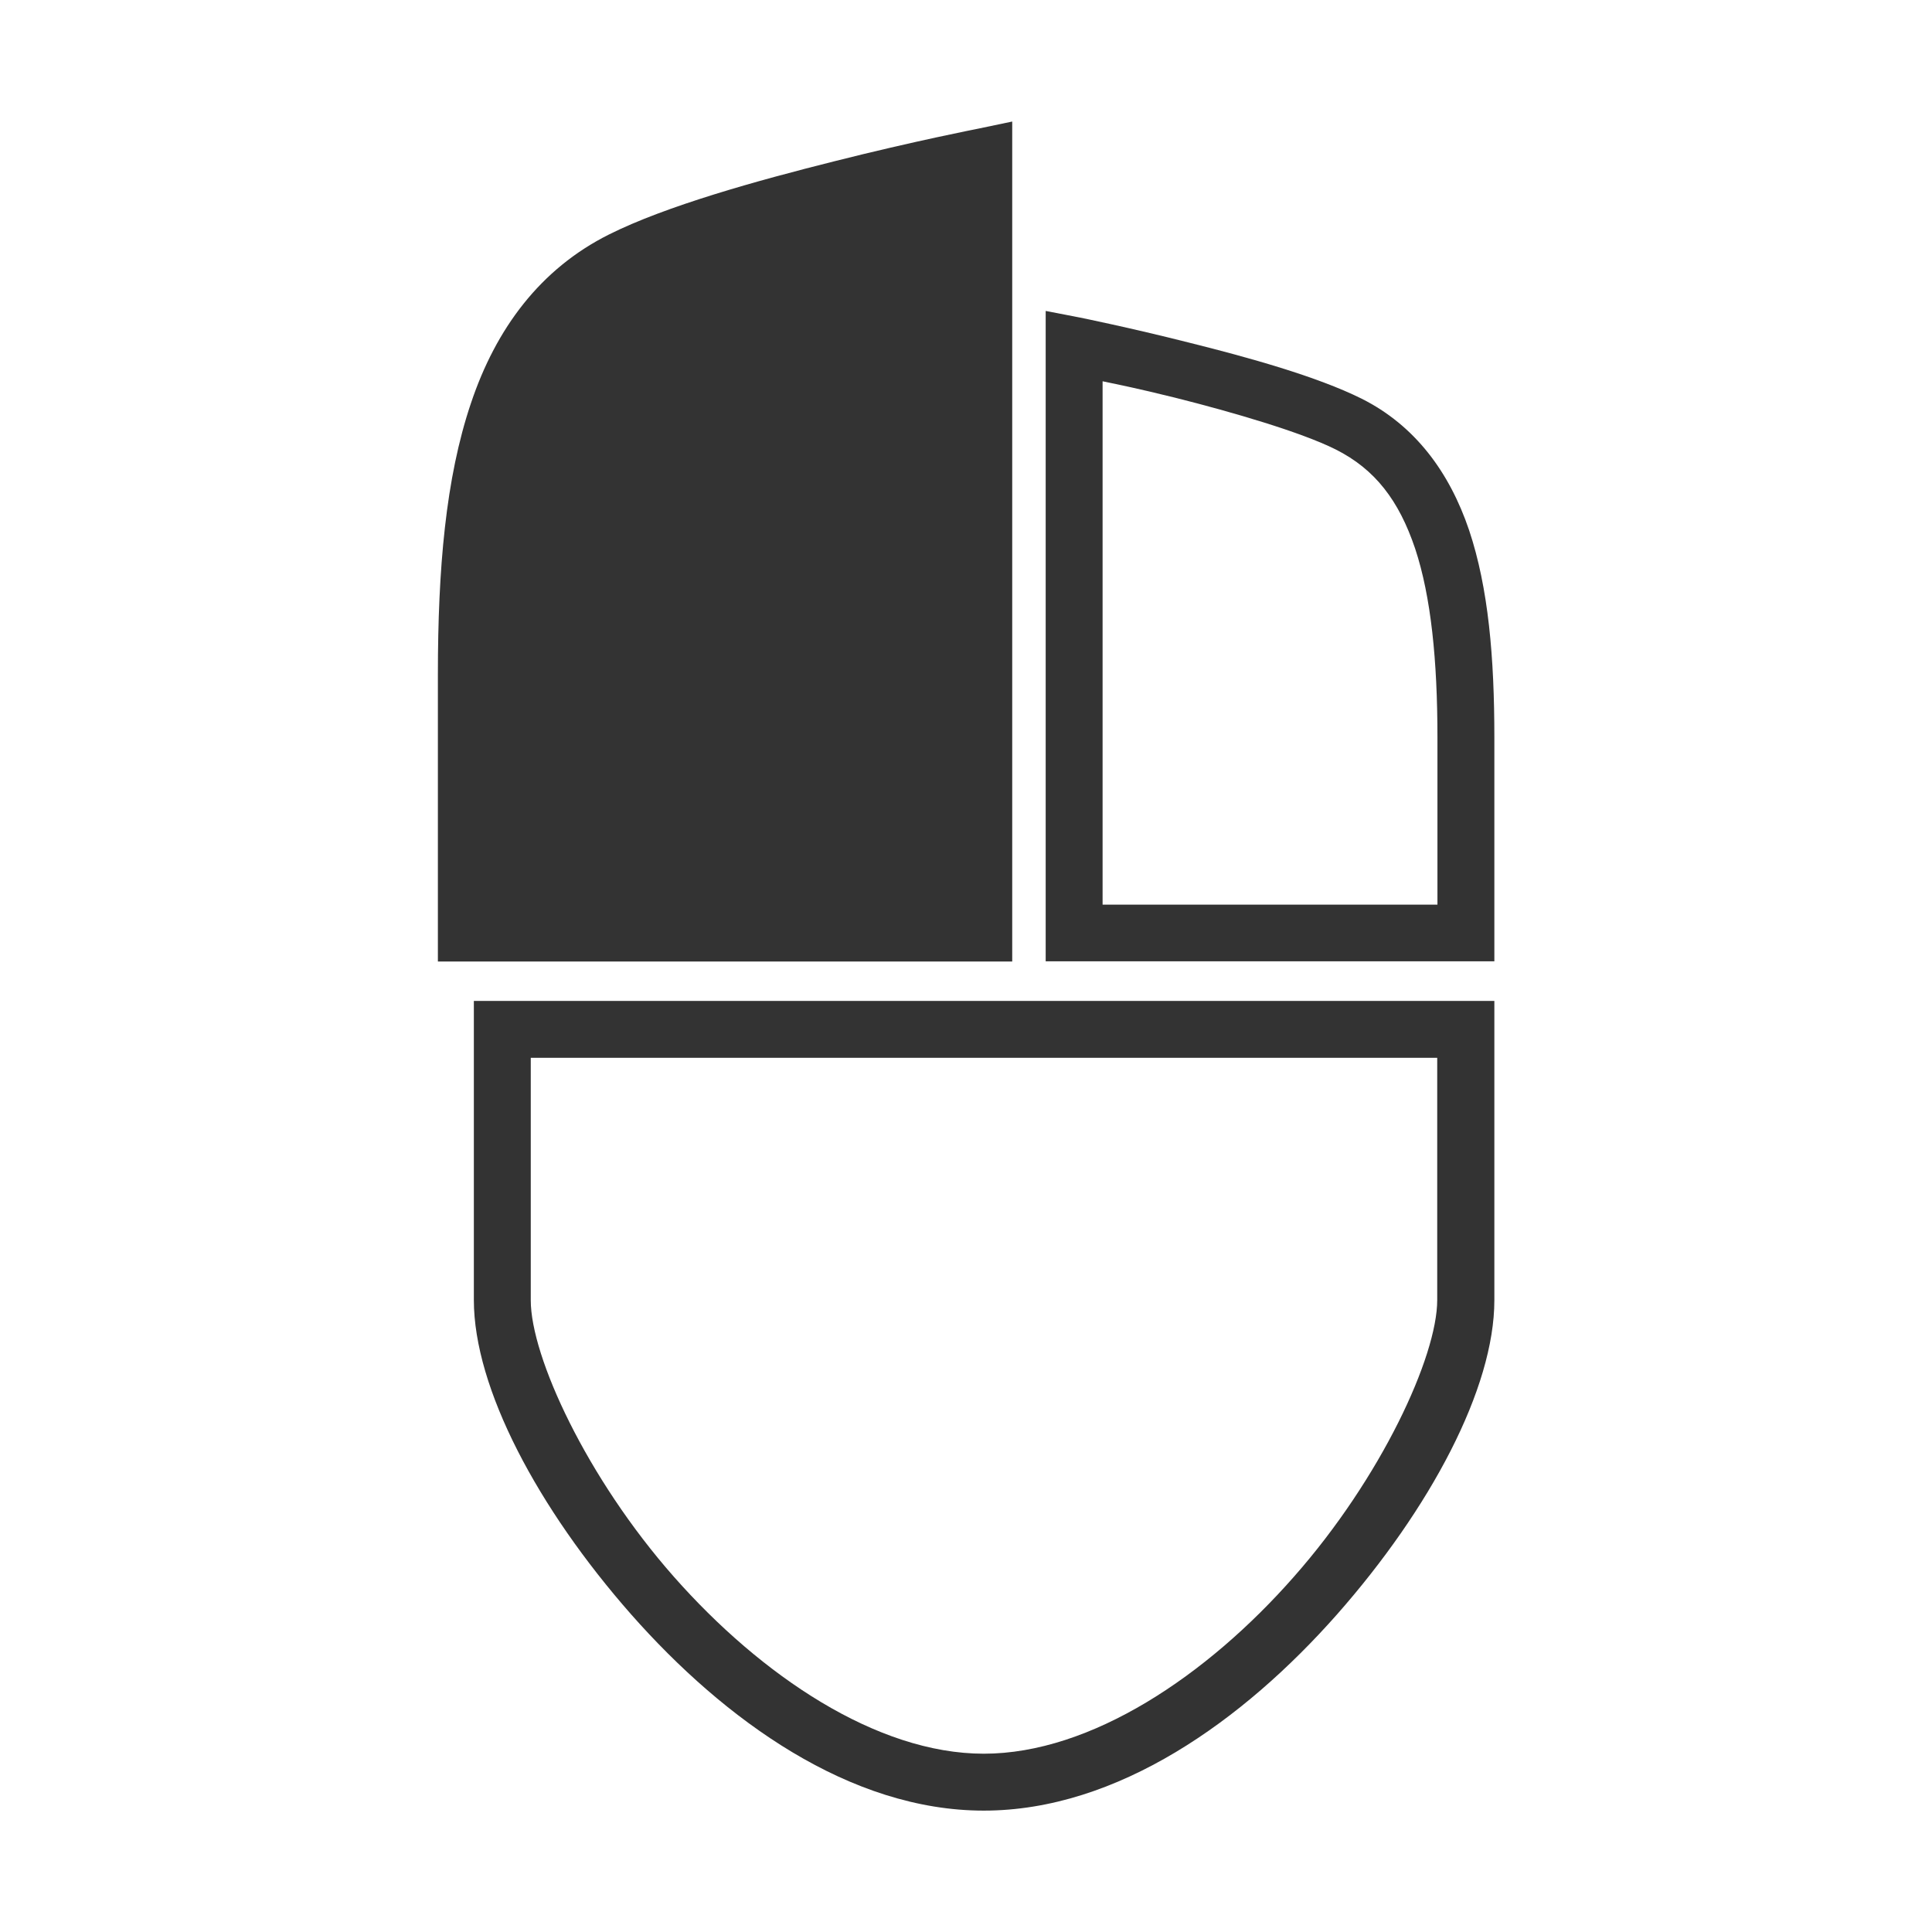
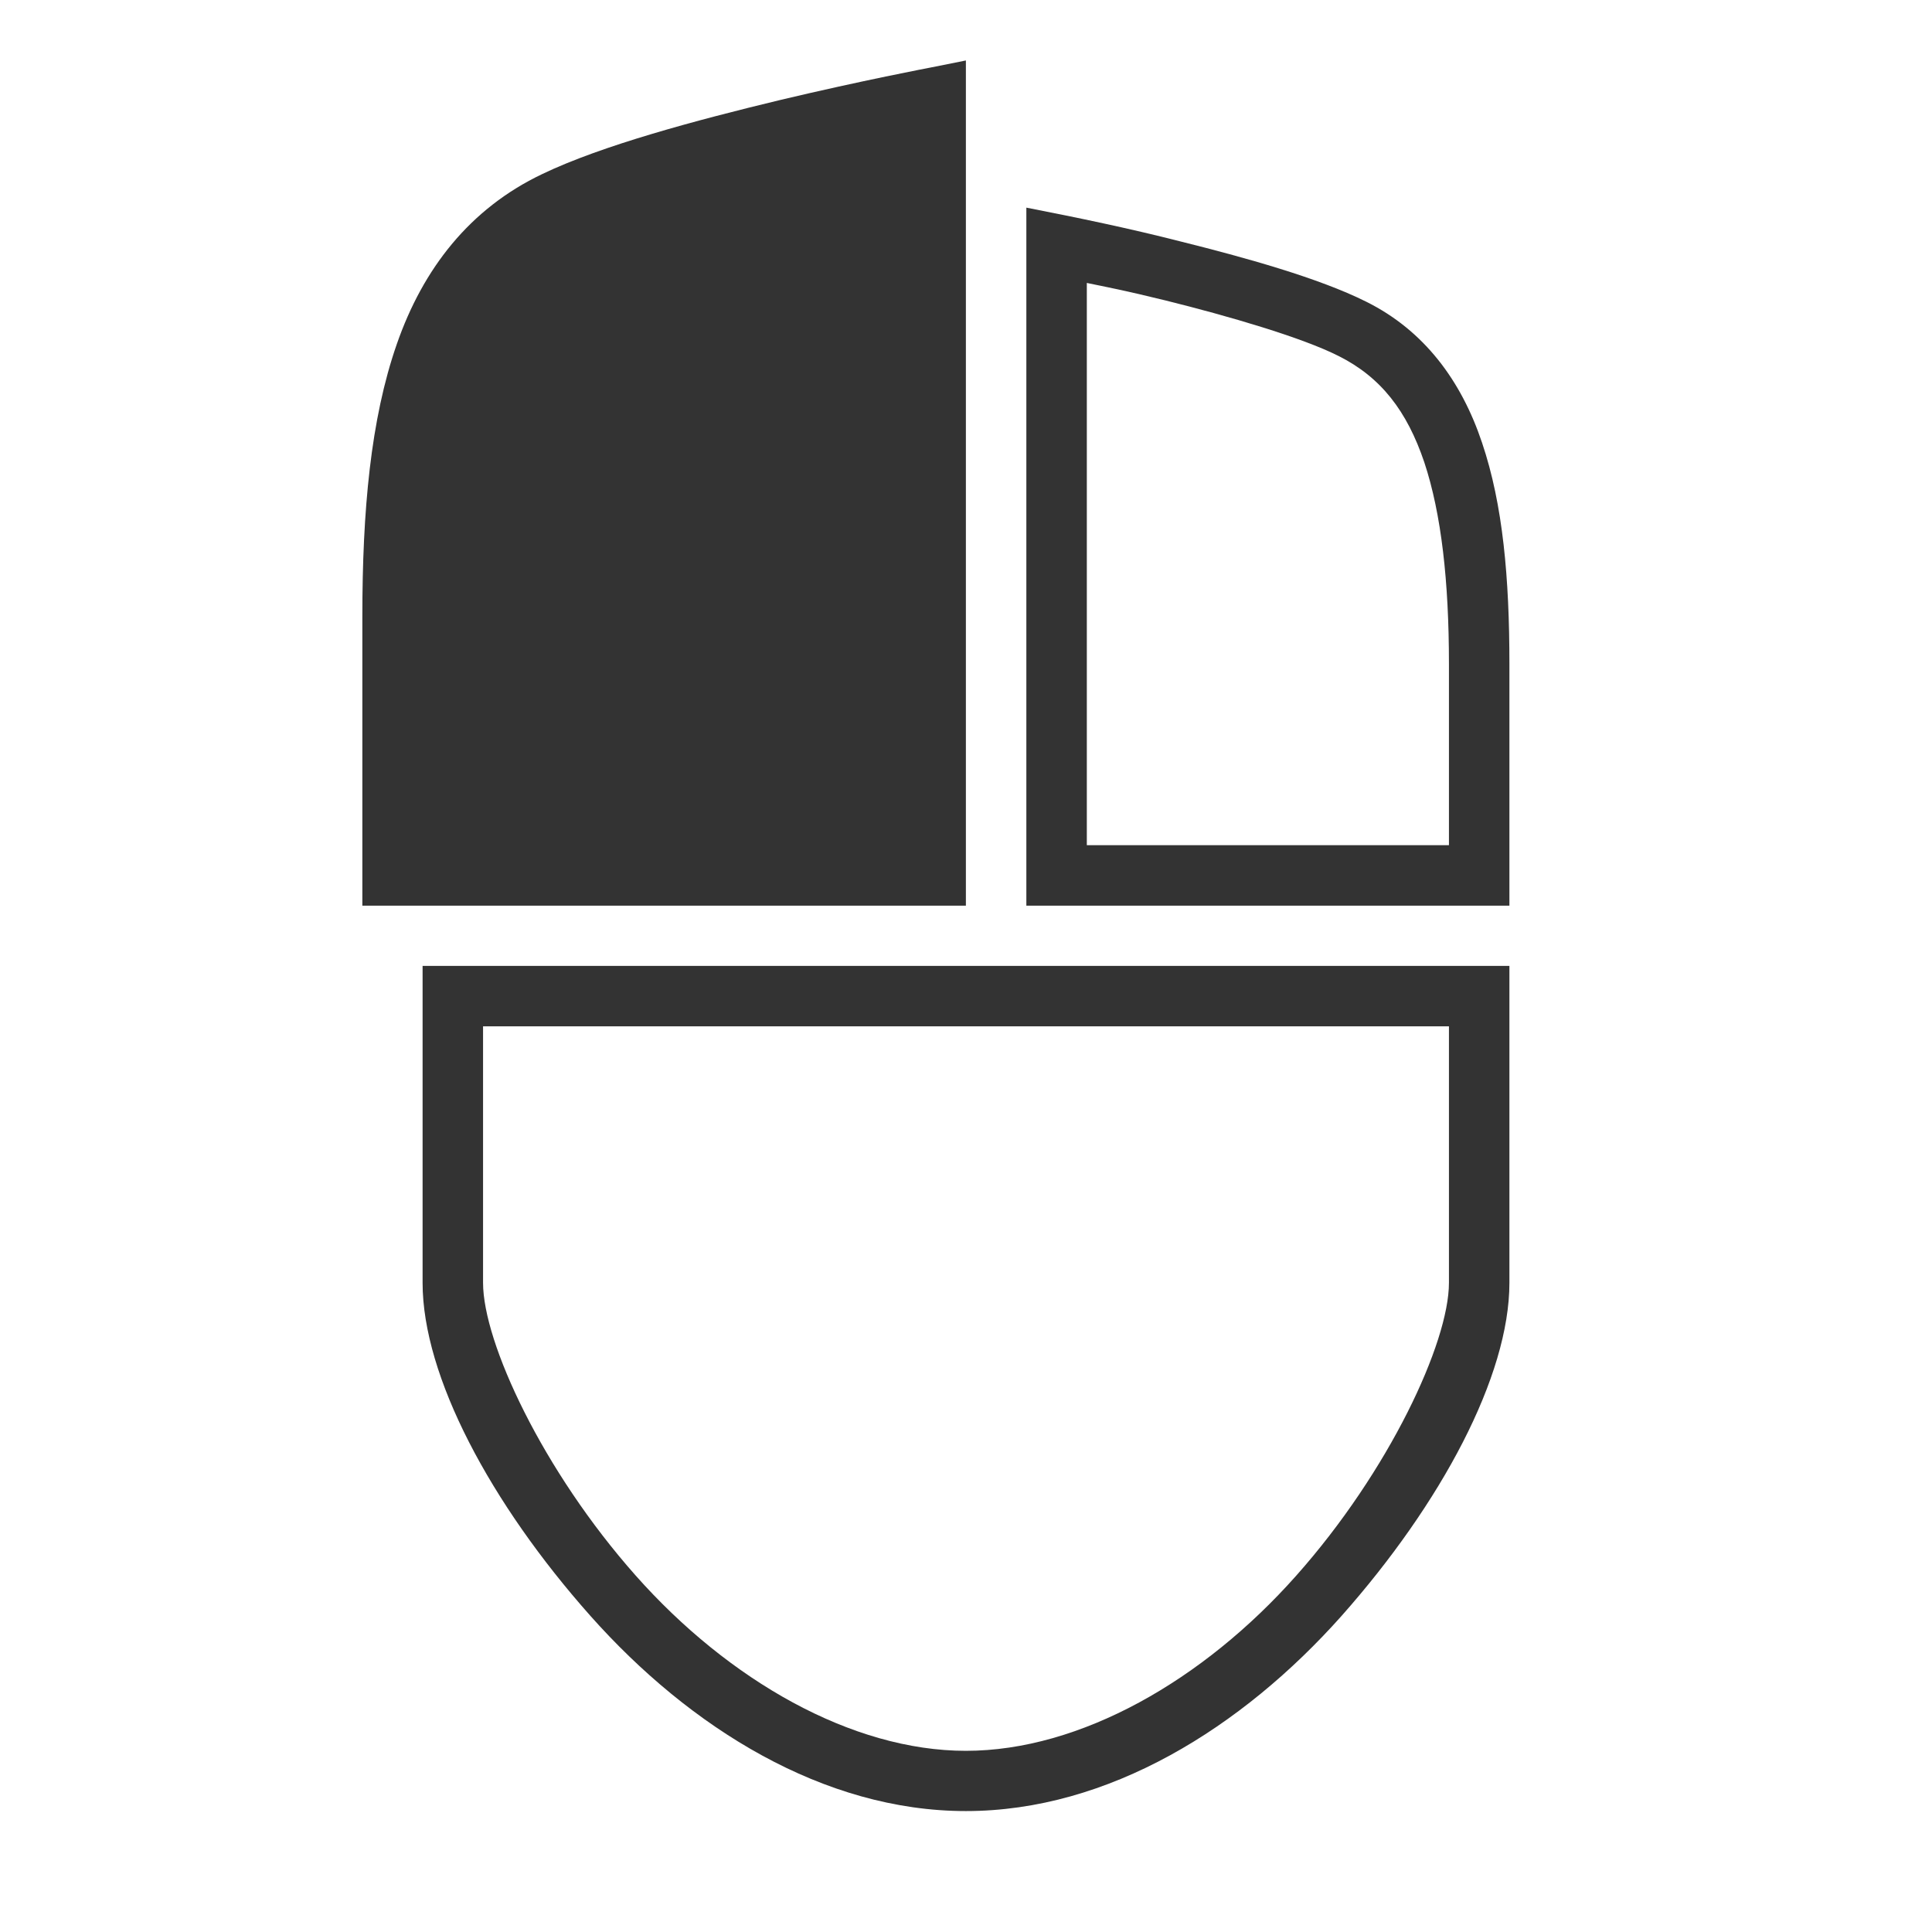
- <svg xmlns="http://www.w3.org/2000/svg" width="16" height="16" viewBox="0 0 4.233 4.233" version="1.1" id="svg5">
+ <svg xmlns="http://www.w3.org/2000/svg" width="32" height="32" viewBox="0 0 8.467 8.467" version="1.1" id="svg5">
  <defs id="defs2" />
-   <g id="layer1" transform="matrix(0.4987544,0,0,0.4987544,0.04469278,0.03836103)" style="fill:#333333;fill-opacity:1">
-     <g id="g21360" style="fill:#333333;fill-opacity:1">
-       <path style="color:#000000;fill:#333333;stroke-linecap:round;-inkscape-stroke:none;fill-opacity:1" d="m 1.992,4.32 v 1.314 c 1e-7,0.387 0.281,0.915 0.691,1.381 C 3.094,7.481 3.645,7.877 4.232,7.877 4.82,7.877 5.372,7.481 5.783,7.016 6.194,6.55 6.475,6.022 6.475,5.635 V 4.32 Z m 0.25,0.25 h 3.982 v 1.064 c 0,0.248 -0.246,0.781 -0.629,1.215 C 5.213,7.284 4.703,7.627 4.232,7.627 3.762,7.627 3.254,7.284 2.871,6.85 2.488,6.416 2.242,5.883 2.242,5.635 Z" id="path2503" />
-       <g id="path8864" style="fill:#333333;fill-opacity:1">
-         <path style="color:#000000;fill:#333333;stroke-width:0.25;-inkscape-stroke:none;fill-opacity:1" d="m 1.959,4.022 c 0,0 0,-0.682 0,-1.137 0,-0.91 0.141,-1.549 0.682,-1.82 0.455,-0.227 1.592,-0.455 1.592,-0.455 V 4.022 c -0.607,0 -1.668,-1e-7 -2.274,-1e-7 z" id="path21347" />
-         <path style="color:#000000;fill:#333333;-inkscape-stroke:none;fill-opacity:1" d="m 4.357,0.457 -0.148,0.031 c 0,0 -0.287,0.056 -0.631,0.143 C 3.234,0.717 2.836,0.828 2.586,0.953 2.284,1.104 2.089,1.366 1.979,1.695 1.868,2.024 1.834,2.423 1.834,2.885 v 1.262 h 0.125 2.398 z m -0.25,0.309 V 3.896 H 2.084 V 2.885 c 0,-0.448 0.035,-0.824 0.131,-1.109 C 2.31,1.49 2.458,1.296 2.697,1.176 2.902,1.073 3.301,0.958 3.639,0.873 3.895,0.809 4.014,0.785 4.107,0.766 Z" id="path21349" />
-       </g>
-       <path style="color:#000000;fill:#333333;-inkscape-stroke:none;fill-opacity:1" d="m 4.504,1.289 v 2.857 h 1.971 v -0.125 -0.859 c 0,-0.351 -0.026,-0.656 -0.111,-0.91 C 6.278,1.998 6.127,1.792 5.891,1.674 5.696,1.577 5.394,1.493 5.133,1.428 4.872,1.362 4.654,1.318 4.654,1.318 Z m 0.25,0.309 c 0.08,0.017 0.144,0.029 0.318,0.072 0.255,0.064 0.555,0.152 0.705,0.227 0.174,0.087 0.279,0.225 0.35,0.436 0.07,0.211 0.098,0.492 0.098,0.83 v 0.734 H 4.754 Z" id="path8864-3" />
-     </g>
-   </g>
+   <path style="color:#000000;fill:#333333;fill-opacity:1;stroke-width:0.499;stroke-linecap:round;-inkscape-stroke:none" d="m 6.615,4.233 v 1.389 C 6.615,6.031 6.316,6.589 5.88,7.081 5.443,7.572 4.858,7.937 4.233,7.937 3.609,7.937 3.023,7.572 2.587,7.081 2.15,6.589 1.852,6.031 1.852,5.622 V 4.233 Z M 6.35,4.498 H 2.117 v 1.124 c 0,0.262 0.262,0.824 0.669,1.283 C 3.193,7.364 3.733,7.673 4.233,7.673 4.734,7.673 5.274,7.364 5.681,6.905 6.088,6.447 6.35,5.884 6.35,5.622 Z" id="path2503" />
+   <path id="path411" style="color:#000000;fill:#333333;fill-opacity:1;stroke-width:0.125;-inkscape-stroke:none" d="M 4.233,0.265 V 3.969 H 1.588 V 2.702 c 0,-0.463 0.036,-0.864 0.151,-1.194 C 1.854,1.177 2.059,0.914 2.376,0.763 2.638,0.637 3.055,0.526 3.416,0.439 3.777,0.353 4.078,0.296 4.078,0.296 Z" />
+   <path style="color:#000000;fill:#333333;fill-opacity:1;stroke-width:0.499;-inkscape-stroke:none" d="m 4.498,0.91 -10e-8,3.059 H 6.615 V 2.91 c 0,-0.375 -0.028,-0.698 -0.12,-0.97 C 6.404,1.668 6.241,1.448 5.987,1.322 5.779,1.218 5.454,1.128 5.173,1.058 4.95,1.001 4.724,0.954 4.498,0.91 Z M 4.763,1.24 c 0.086,0.018 0.159,0.031 0.346,0.077 0.274,0.068 0.597,0.162 0.757,0.243 0.186,0.093 0.3,0.241 0.376,0.466 C 6.317,2.252 6.35,2.549 6.35,2.91 v 0.794 H 4.763 Z" id="path8864-3" />
</svg>
